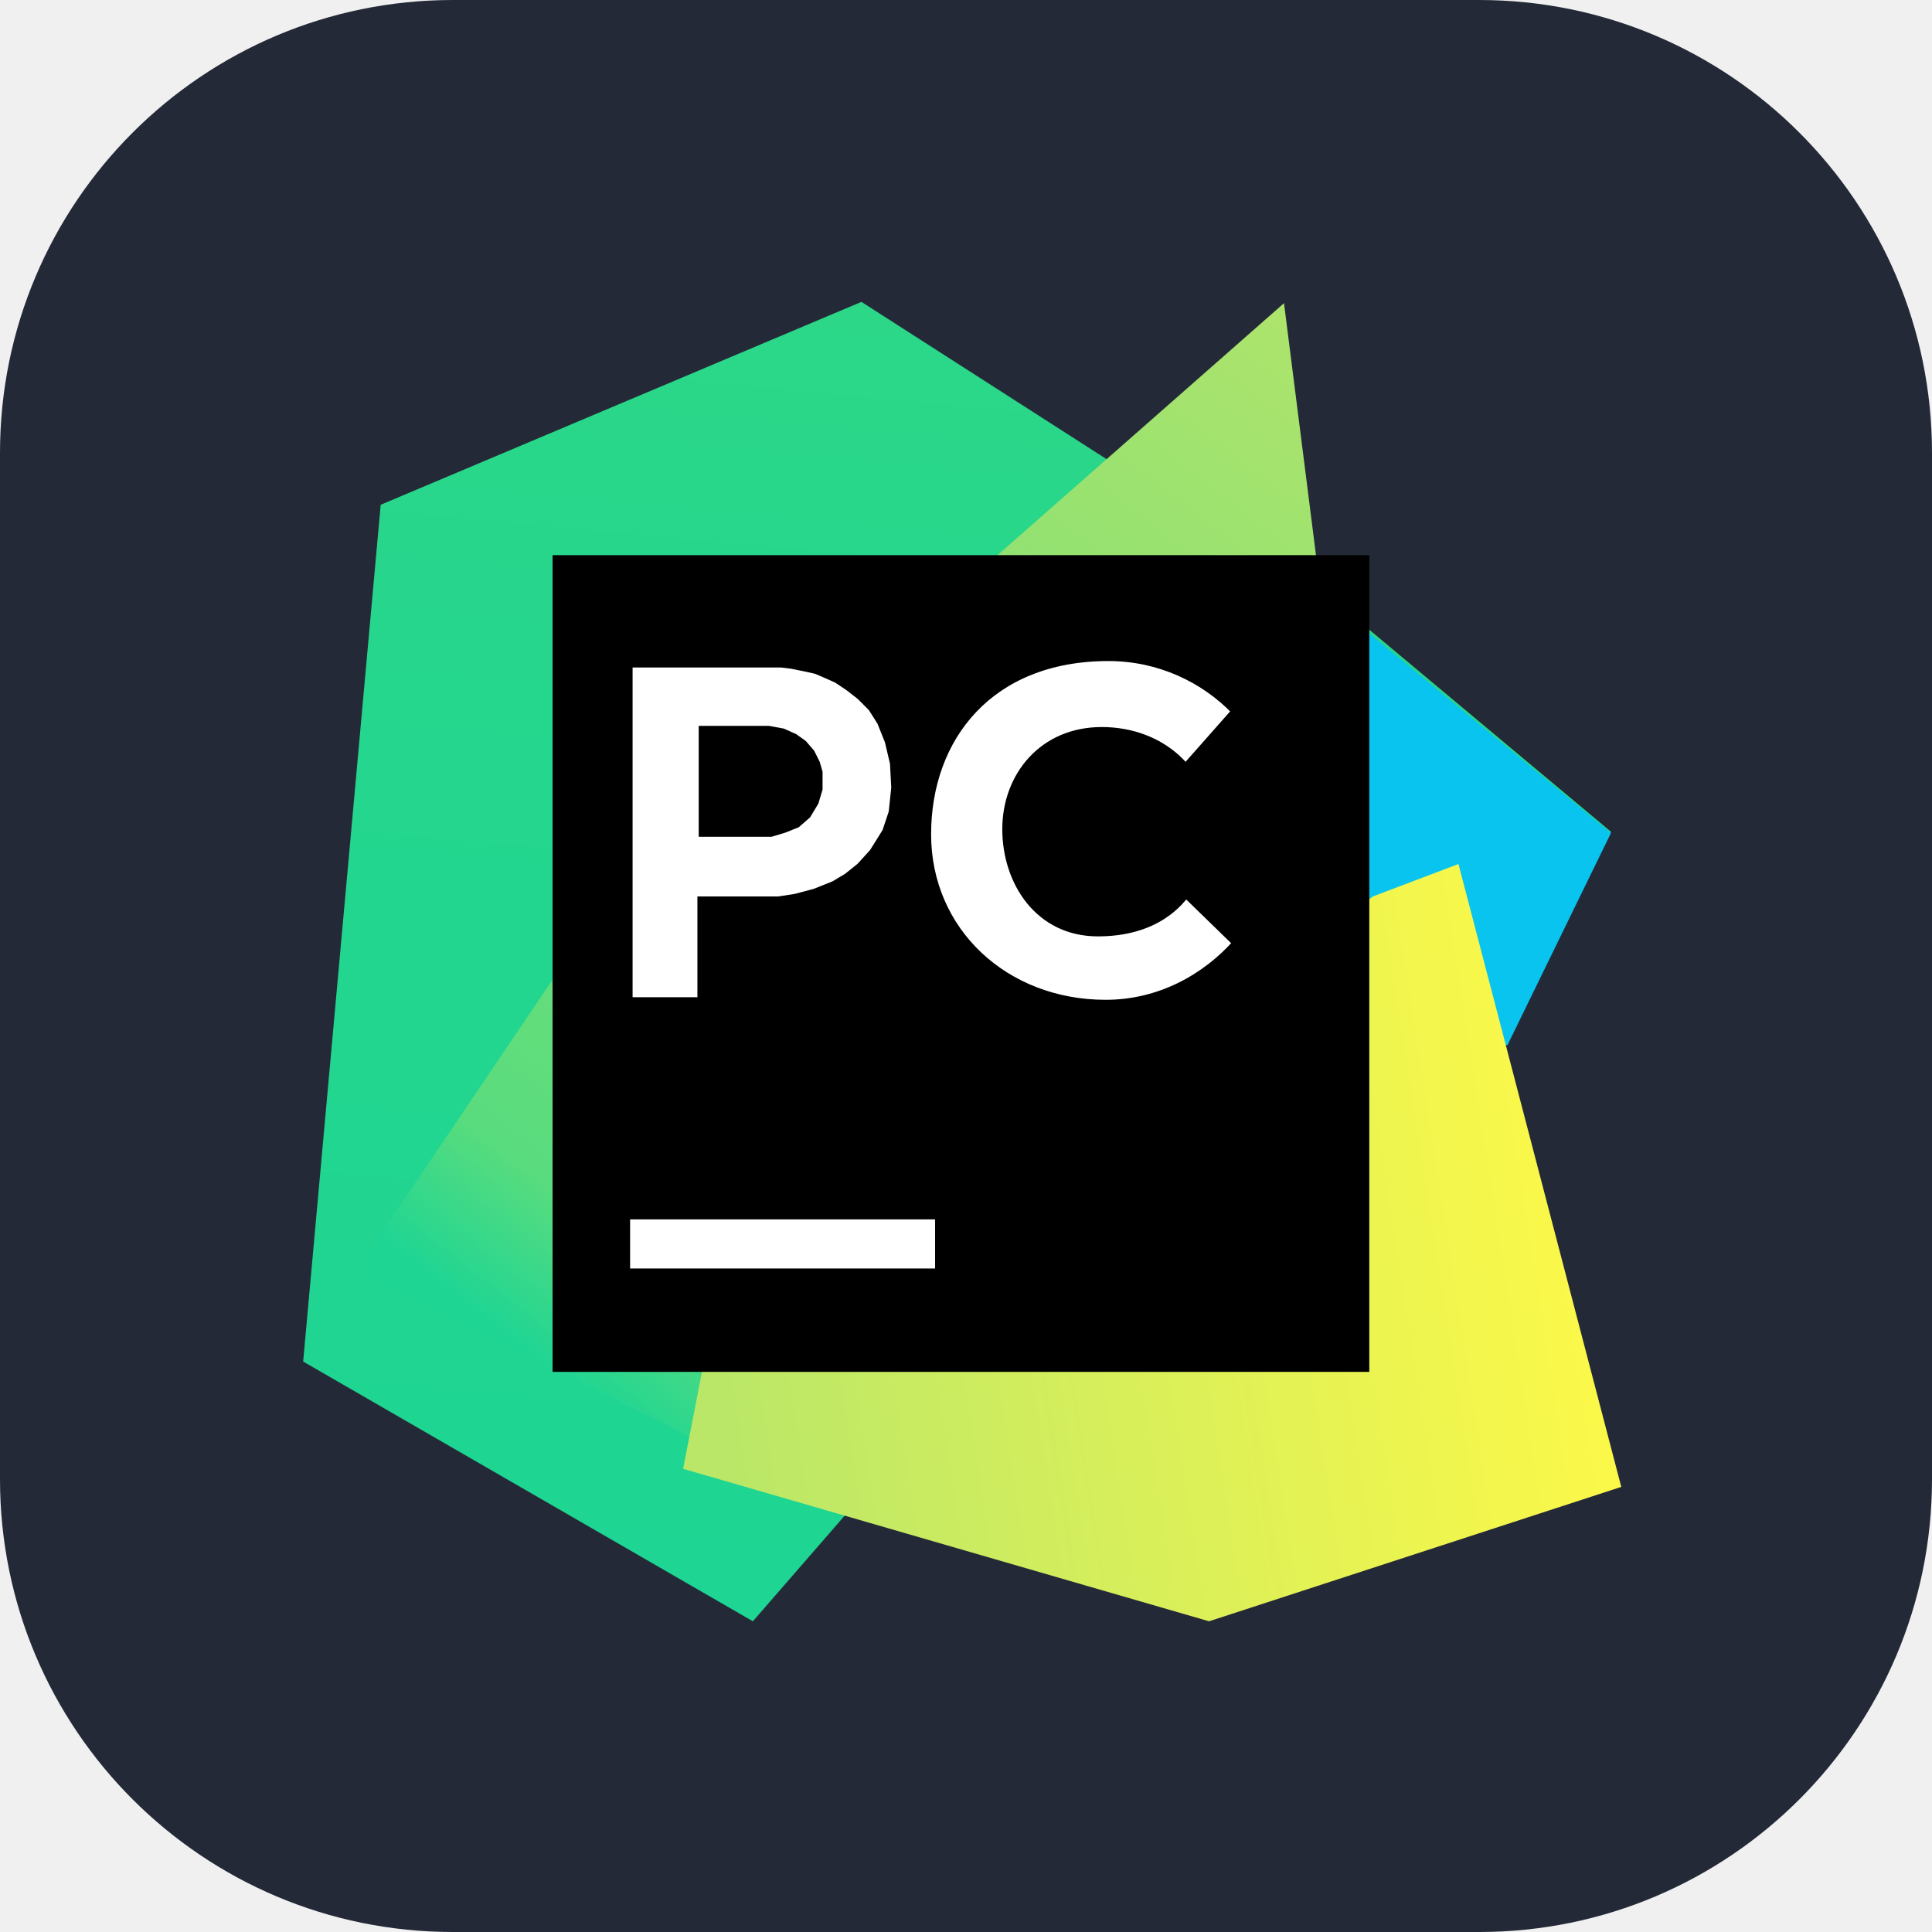
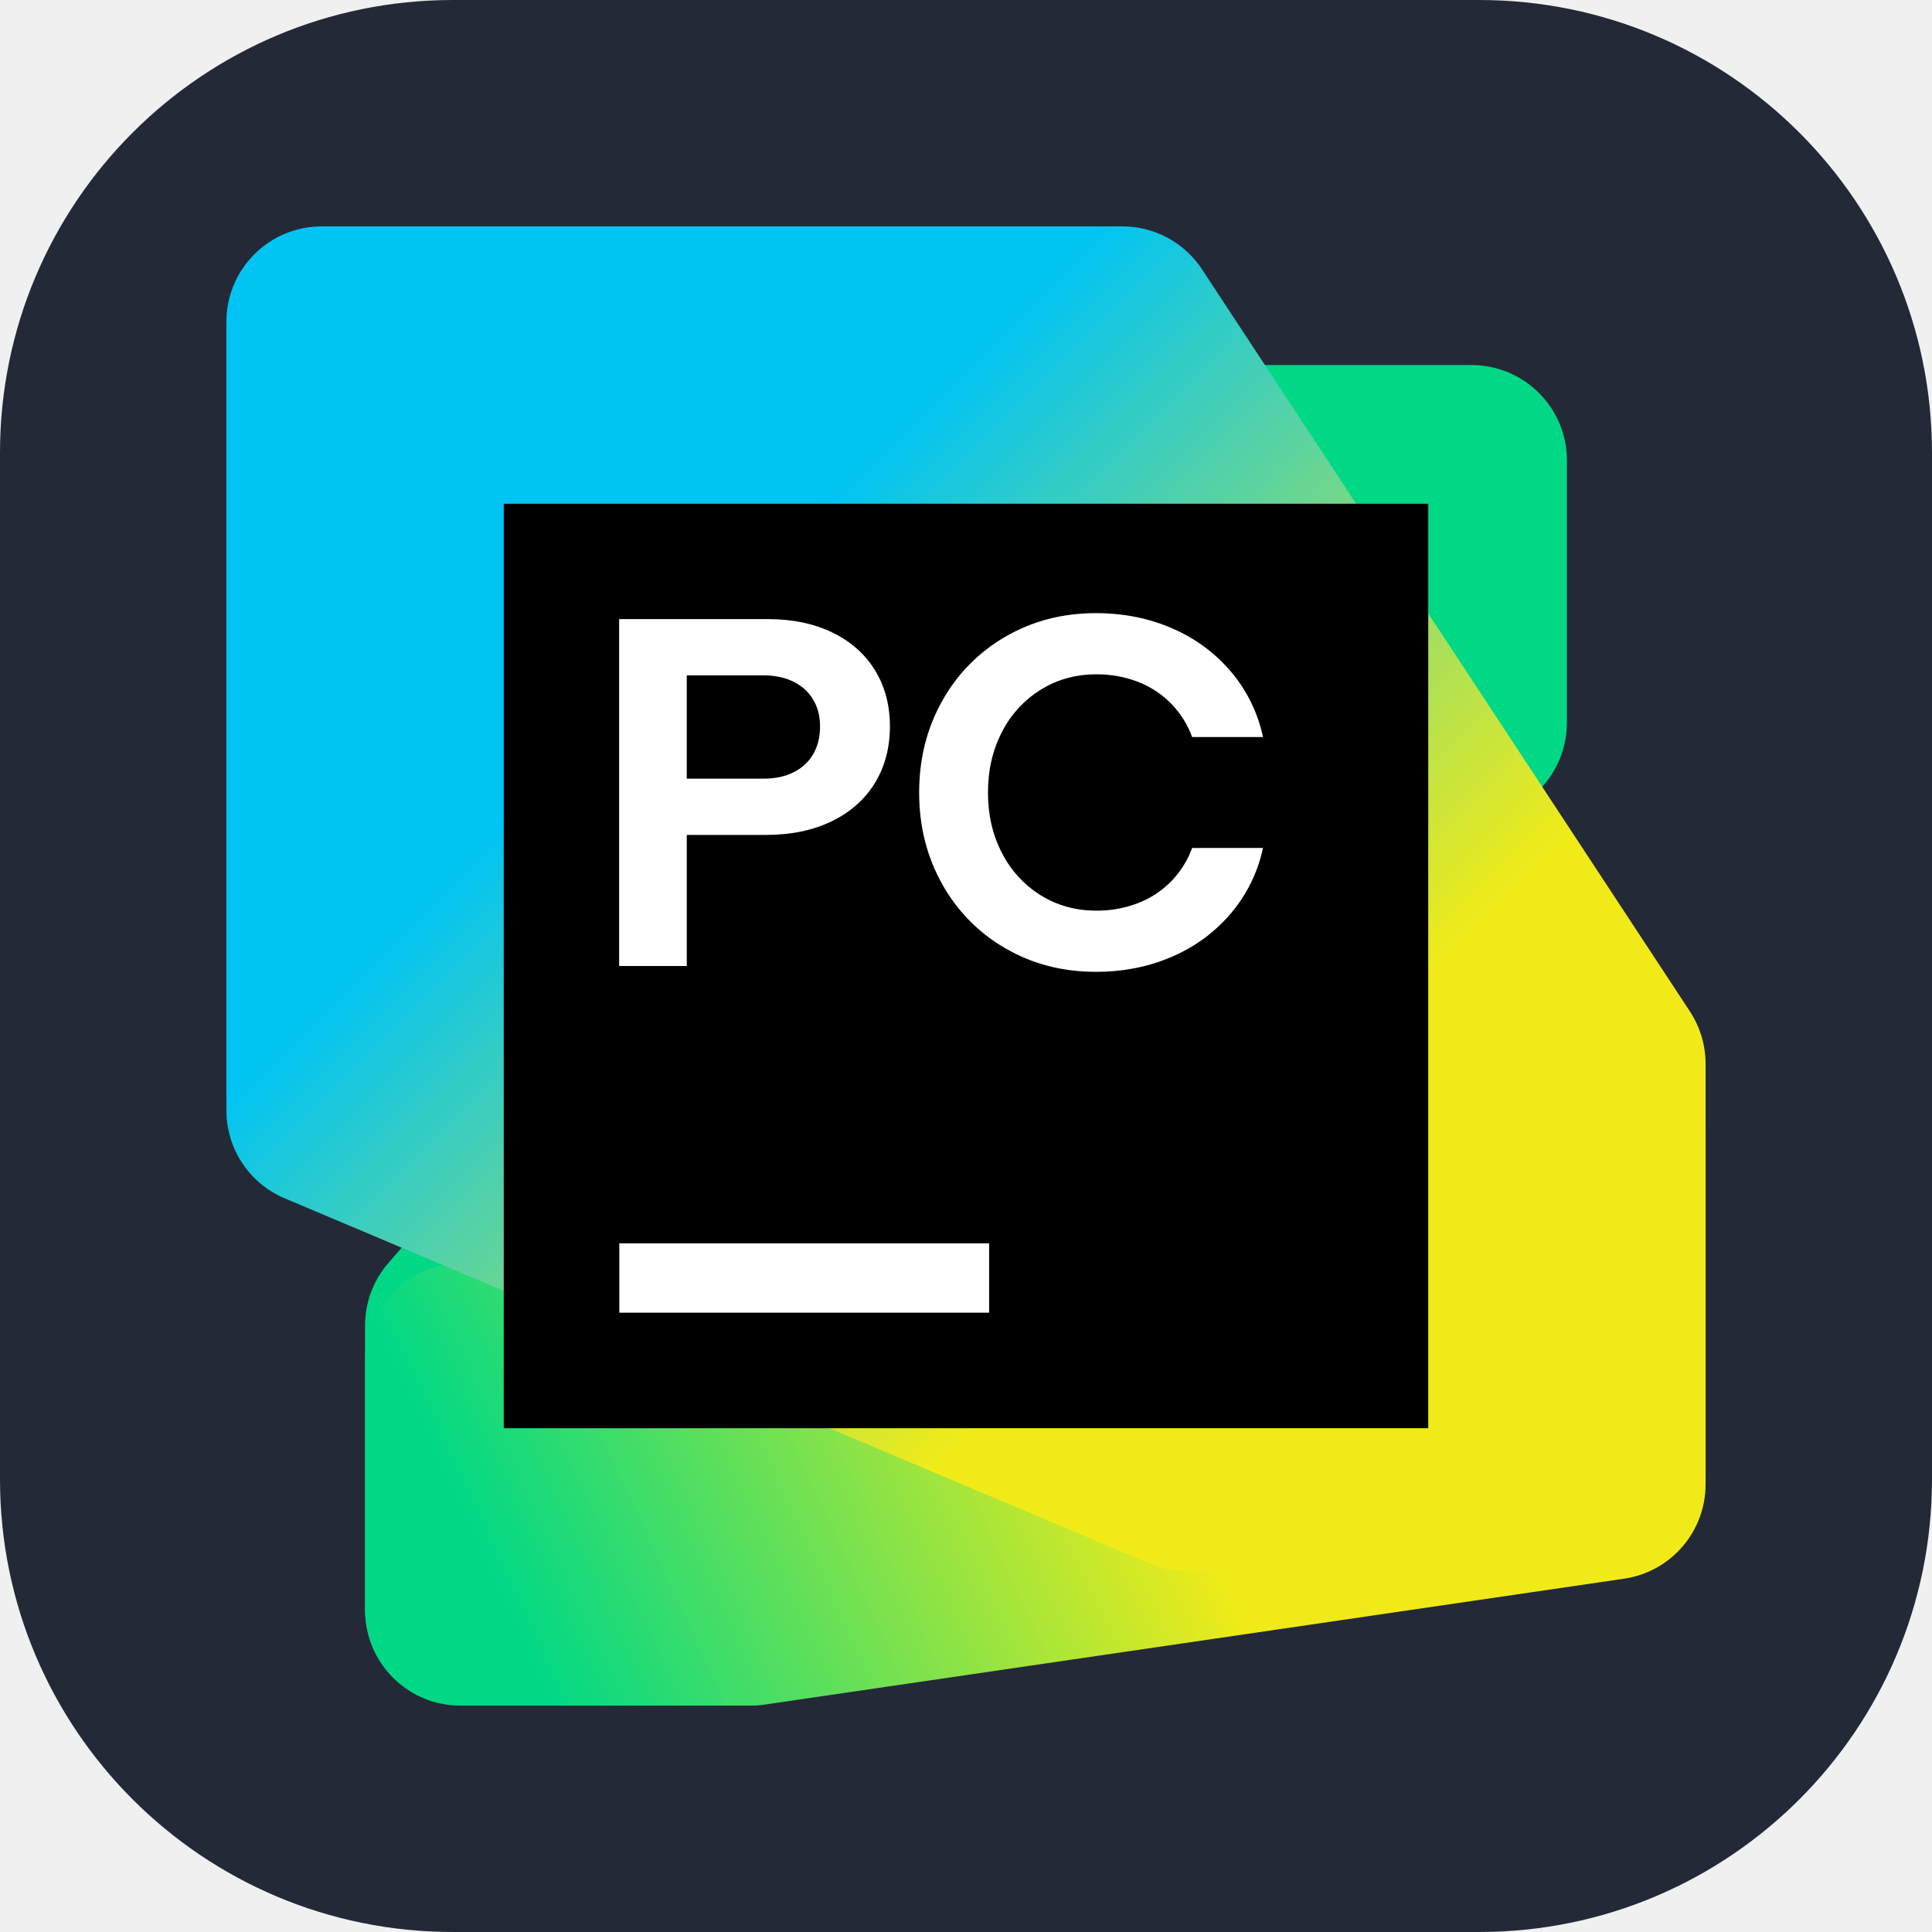
- <svg xmlns="http://www.w3.org/2000/svg" width="256" height="256" viewBox="0 0 256 256" fill="none">
-   <g clip-path="url(#clip0_36_1186)">
-     <path d="M196 0H60C26.863 0 0 26.863 0 60V196C0 229.137 26.863 256 60 256H196C229.137 256 256 229.137 256 196V60C256 26.863 229.137 0 196 0Z" fill="#242938" />
-     <g clip-path="url(#clip1_36_1186)">
-       <path d="M50.445 66.884L40.171 180.411L99.76 214.829L112.26 200.445L199.589 138.459L213.459 110.205L180.068 82.294L114.144 40L50.445 66.884Z" fill="url(#paint0_linear_36_1186)" />
-       <path d="M73.048 130.068L47.363 168.082L111.575 200.616L174.418 73.904L170.137 40.171L131.781 73.904L73.048 130.068Z" fill="url(#paint1_linear_36_1186)" />
-       <path d="M213.459 110.377L180.068 82.808V142.055L199.76 138.459L213.459 110.377Z" fill="#09C4EF" />
-       <path d="M160.205 214.829L90.514 194.623L93.082 181.438L181.952 118.767L193.253 114.486L214.829 197.021L160.205 214.829Z" fill="url(#paint2_linear_36_1186)" />
-       <path d="M181.438 73.561H73.219V181.781H181.438V73.561Z" fill="black" />
-       <path d="M103.528 87.945H83.322V132.637H92.911V119.281H103.185L105.411 118.938L107.98 118.254L110.548 117.226L112.26 116.199L113.973 114.829L115.685 112.945L117.397 110.206L118.254 107.637L118.596 104.384L118.425 101.13L117.74 98.219L116.712 95.651L115.514 93.767L113.973 92.226L112.432 91.028L110.891 90L109.349 89.315L108.151 88.802L106.61 88.459L104.897 88.117L103.528 87.945Z" fill="white" stroke="black" />
-       <path d="M101.815 96.678H93.082V110.377H102.158L103.87 109.863L105.582 109.178L106.952 107.979L107.98 106.267L108.493 104.555V102.329L108.151 101.13L107.466 99.76L106.438 98.561L105.24 97.705L103.699 97.02L101.815 96.678Z" fill="black" stroke="black" />
-       <path d="M123.904 161.575H83.493V168.082H123.904V161.575Z" fill="white" />
-       <path d="M169.795 110.365L169.795 110.371V110.377C169.795 115.414 167.585 120.727 163.845 124.938C159.652 129.658 153.549 132.979 146.507 132.979C133.163 132.979 122.877 123.4 122.877 110.548C122.877 104.107 124.962 98.244 128.997 93.994C133.03 89.745 139.025 87.092 146.874 87.092C153.549 87.092 159.501 89.904 163.673 94.228C167.832 98.54 170.218 104.349 169.795 110.365Z" fill="white" stroke="black" />
-       <path d="M160.377 109.863C160.209 117.567 155.411 124.075 145.479 124.075C137.346 124.075 132.808 117.145 132.808 109.863C132.808 102.581 137.86 96.336 145.993 96.336C154.126 96.336 160.548 101.986 160.377 109.863Z" fill="black" />
-       <path d="M157.294 101.473L163.801 94.11L171.678 102.842V116.199L163.801 124.932L157.466 118.767L157.294 101.473Z" fill="black" stroke="black" />
-     </g>
-   </g>
+ <svg xmlns="http://www.w3.org/2000/svg" xmlns:ns1="https://boxy-svg.com" width="256" height="256" viewBox="0 0 256 256" fill="none">
  <defs>
-     <linearGradient id="paint0_linear_36_1186" x1="113.801" y1="40" x2="97.534" y2="215" gradientUnits="userSpaceOnUse">
-       <stop stop-color="#2CD788" />
-       <stop offset="0.38" stop-color="#24D68E" />
-       <stop offset="1" stop-color="#1ED593" />
+     <linearGradient id="__JETBRAINS_COM__LOGO_PREFIX__32" x1="7.671" x2="61.126" y1="64.393" y2="39.609" gradientUnits="userSpaceOnUse" gradientTransform="matrix(3.0625, 0, 0, 3.0625, 30.00085, 29.997)">
+       <stop offset="0.1" stop-color="#00D886" />
+       <stop offset="0.59" stop-color="#F0EB18" />
    </linearGradient>
-     <linearGradient id="paint1_linear_36_1186" x1="169.623" y1="40.342" x2="64.315" y2="174.76" gradientUnits="userSpaceOnUse">
-       <stop stop-color="#ADE46C" />
-       <stop offset="0.887" stop-color="#59DC7E" />
-       <stop offset="1" stop-color="#1FD593" />
+     <linearGradient id="__JETBRAINS_COM__LOGO_PREFIX__31" x1="59.933" x2="1.337" y1="59.676" y2="1.08" gradientUnits="userSpaceOnUse" gradientTransform="matrix(3.0625, 0, 0, 3.0625, 30.00085, 29.997)">
+       <stop offset="0.3" stop-color="#F0EB18" />
+       <stop offset="0.7" stop-color="#00C4F4" />
    </linearGradient>
-     <linearGradient id="paint2_linear_36_1186" x1="99.246" y1="215" x2="215" y2="197.021" gradientUnits="userSpaceOnUse">
-       <stop stop-color="#BAE768" />
-       <stop offset="0.993" stop-color="#FBF849" />
-       <stop offset="1" stop-color="#FAF748" />
-     </linearGradient>
-     <clipPath id="clip0_36_1186">
-       <rect width="256" height="256" fill="white" />
-     </clipPath>
-     <clipPath id="clip1_36_1186">
-       <rect width="175" height="175" fill="white" transform="translate(40 40)" />
-     </clipPath>
+     <ns1:export>
+       <ns1:file format="svg" />
+     </ns1:export>
  </defs>
+   <path d="M196 0H60C26.863 0 0 26.863 0 60V196C0 229.137 26.863 256 60 256H196C229.137 256 256 229.137 256 196V60C256 26.863 229.137 0 196 0Z" fill="#242938" clip-path="url(#clip0_45_439)" />
+   <path fill="#00D886" d="M 48.375 175.619 L 48.375 213.162 C 48.378 220.215 54.154 225.902 61.207 225.792 L 95.029 225.253 C 98.646 225.195 102.067 223.59 104.419 220.843 L 204.584 103.984 C 206.544 101.693 207.625 98.778 207.625 95.761 L 207.625 61.005 C 207.625 54.028 201.969 48.372 194.992 48.372 L 161.296 48.372 C 157.651 48.372 154.187 49.946 151.786 52.687 L 51.502 167.301 C 49.487 169.604 48.375 172.559 48.375 175.619 Z" />
+   <path fill="url(#__JETBRAINS_COM__LOGO_PREFIX__32)" d="M 48.375 180.105 L 48.375 213.37 C 48.375 220.347 54.031 226.003 61.008 226.003 L 99.491 226.003 C 100.104 226.003 100.716 225.96 101.323 225.868 L 215.202 209.184 C 221.403 208.274 226 202.955 226 196.686 L 226 149.526 C 226 142.547 220.341 136.89 213.361 136.894 L 156.693 136.909 C 155.388 136.909 154.093 137.111 152.852 137.506 L 57.167 168.07 C 51.931 169.742 48.375 174.608 48.375 180.105 Z" />
+   <path fill="url(#__JETBRAINS_COM__LOGO_PREFIX__31)" d="M 30 42.63 L 30 147.144 C 30 152.224 33.041 156.806 37.718 158.781 L 152.325 207.163 C 153.912 207.833 155.618 208.173 157.342 208.155 L 213.474 207.695 C 220.408 207.637 226 201.999 226 195.066 L 226 140.964 C 226 138.495 225.277 136.085 223.924 134.021 L 159.277 35.693 C 156.944 32.138 152.975 29.997 148.721 29.997 L 42.633 29.997 C 35.656 29.997 30 35.653 30 42.63 Z" />
+   <path fill="#000" d="M 189.25 66.747 L 66.75 66.747 L 66.75 189.247 L 189.25 189.247 L 189.25 66.747 Z" />
+   <path fill="#fff" d="M 131.063 164.747 L 82.063 164.747 L 82.063 173.934 L 131.063 173.934 L 131.063 164.747 Z M 82.041 82.035 L 101.77 82.035 C 105.007 82.035 107.846 82.626 110.283 83.808 C 112.727 84.99 114.608 86.653 115.934 88.8 C 117.257 90.944 117.918 93.424 117.918 96.248 C 117.918 99.072 117.245 101.635 115.9 103.8 C 114.553 105.968 112.645 107.647 110.173 108.841 C 107.699 110.035 104.811 110.63 101.506 110.63 L 91.002 110.63 L 91.002 127.997 L 82.038 127.997 L 82.038 82.038 L 82.041 82.035 Z M 105.132 102.339 C 106.262 101.782 107.129 100.983 107.742 99.944 C 108.354 98.903 108.66 97.684 108.66 96.285 C 108.66 94.885 108.354 93.706 107.742 92.689 C 107.129 91.67 106.259 90.883 105.132 90.325 C 104.005 89.768 102.688 89.489 101.179 89.489 L 90.999 89.489 L 90.999 103.178 L 101.179 103.178 C 102.688 103.178 104.005 102.9 105.132 102.342 L 105.132 102.339 Z M 133.246 125.676 C 129.721 123.651 126.815 120.699 124.843 117.143 C 122.809 113.521 121.792 109.478 121.792 105.013 C 121.792 100.548 122.809 96.505 124.843 92.885 C 126.815 89.327 129.721 86.378 133.246 84.35 C 136.814 82.283 140.798 81.245 145.196 81.245 C 148.917 81.245 152.332 81.934 155.437 83.312 C 158.441 84.614 161.1 86.598 163.2 89.106 C 165.261 91.578 166.689 94.512 167.353 97.66 L 157.964 97.66 C 157.369 96.021 156.435 94.53 155.223 93.277 C 153.988 92.003 152.497 91.014 150.843 90.368 C 149.064 89.676 147.171 89.333 145.26 89.351 C 142.544 89.351 140.094 90.031 137.904 91.388 C 135.714 92.748 133.938 94.683 132.768 96.983 C 131.531 99.36 130.912 102.033 130.912 105.007 C 130.912 107.987 131.531 110.66 132.768 113.034 C 133.938 115.334 135.714 117.269 137.904 118.632 C 140.094 119.989 142.544 120.665 145.26 120.665 C 147.168 120.687 149.064 120.341 150.84 119.649 C 154.157 118.362 156.754 115.704 157.964 112.36 L 167.353 112.36 C 166.689 115.505 165.261 118.442 163.2 120.91 C 161.1 123.419 158.441 125.403 155.437 126.705 C 152.329 128.083 148.917 128.772 145.196 128.772 C 140.798 128.772 136.814 127.74 133.246 125.669 L 133.246 125.679 L 133.246 125.676 Z" />
</svg>
